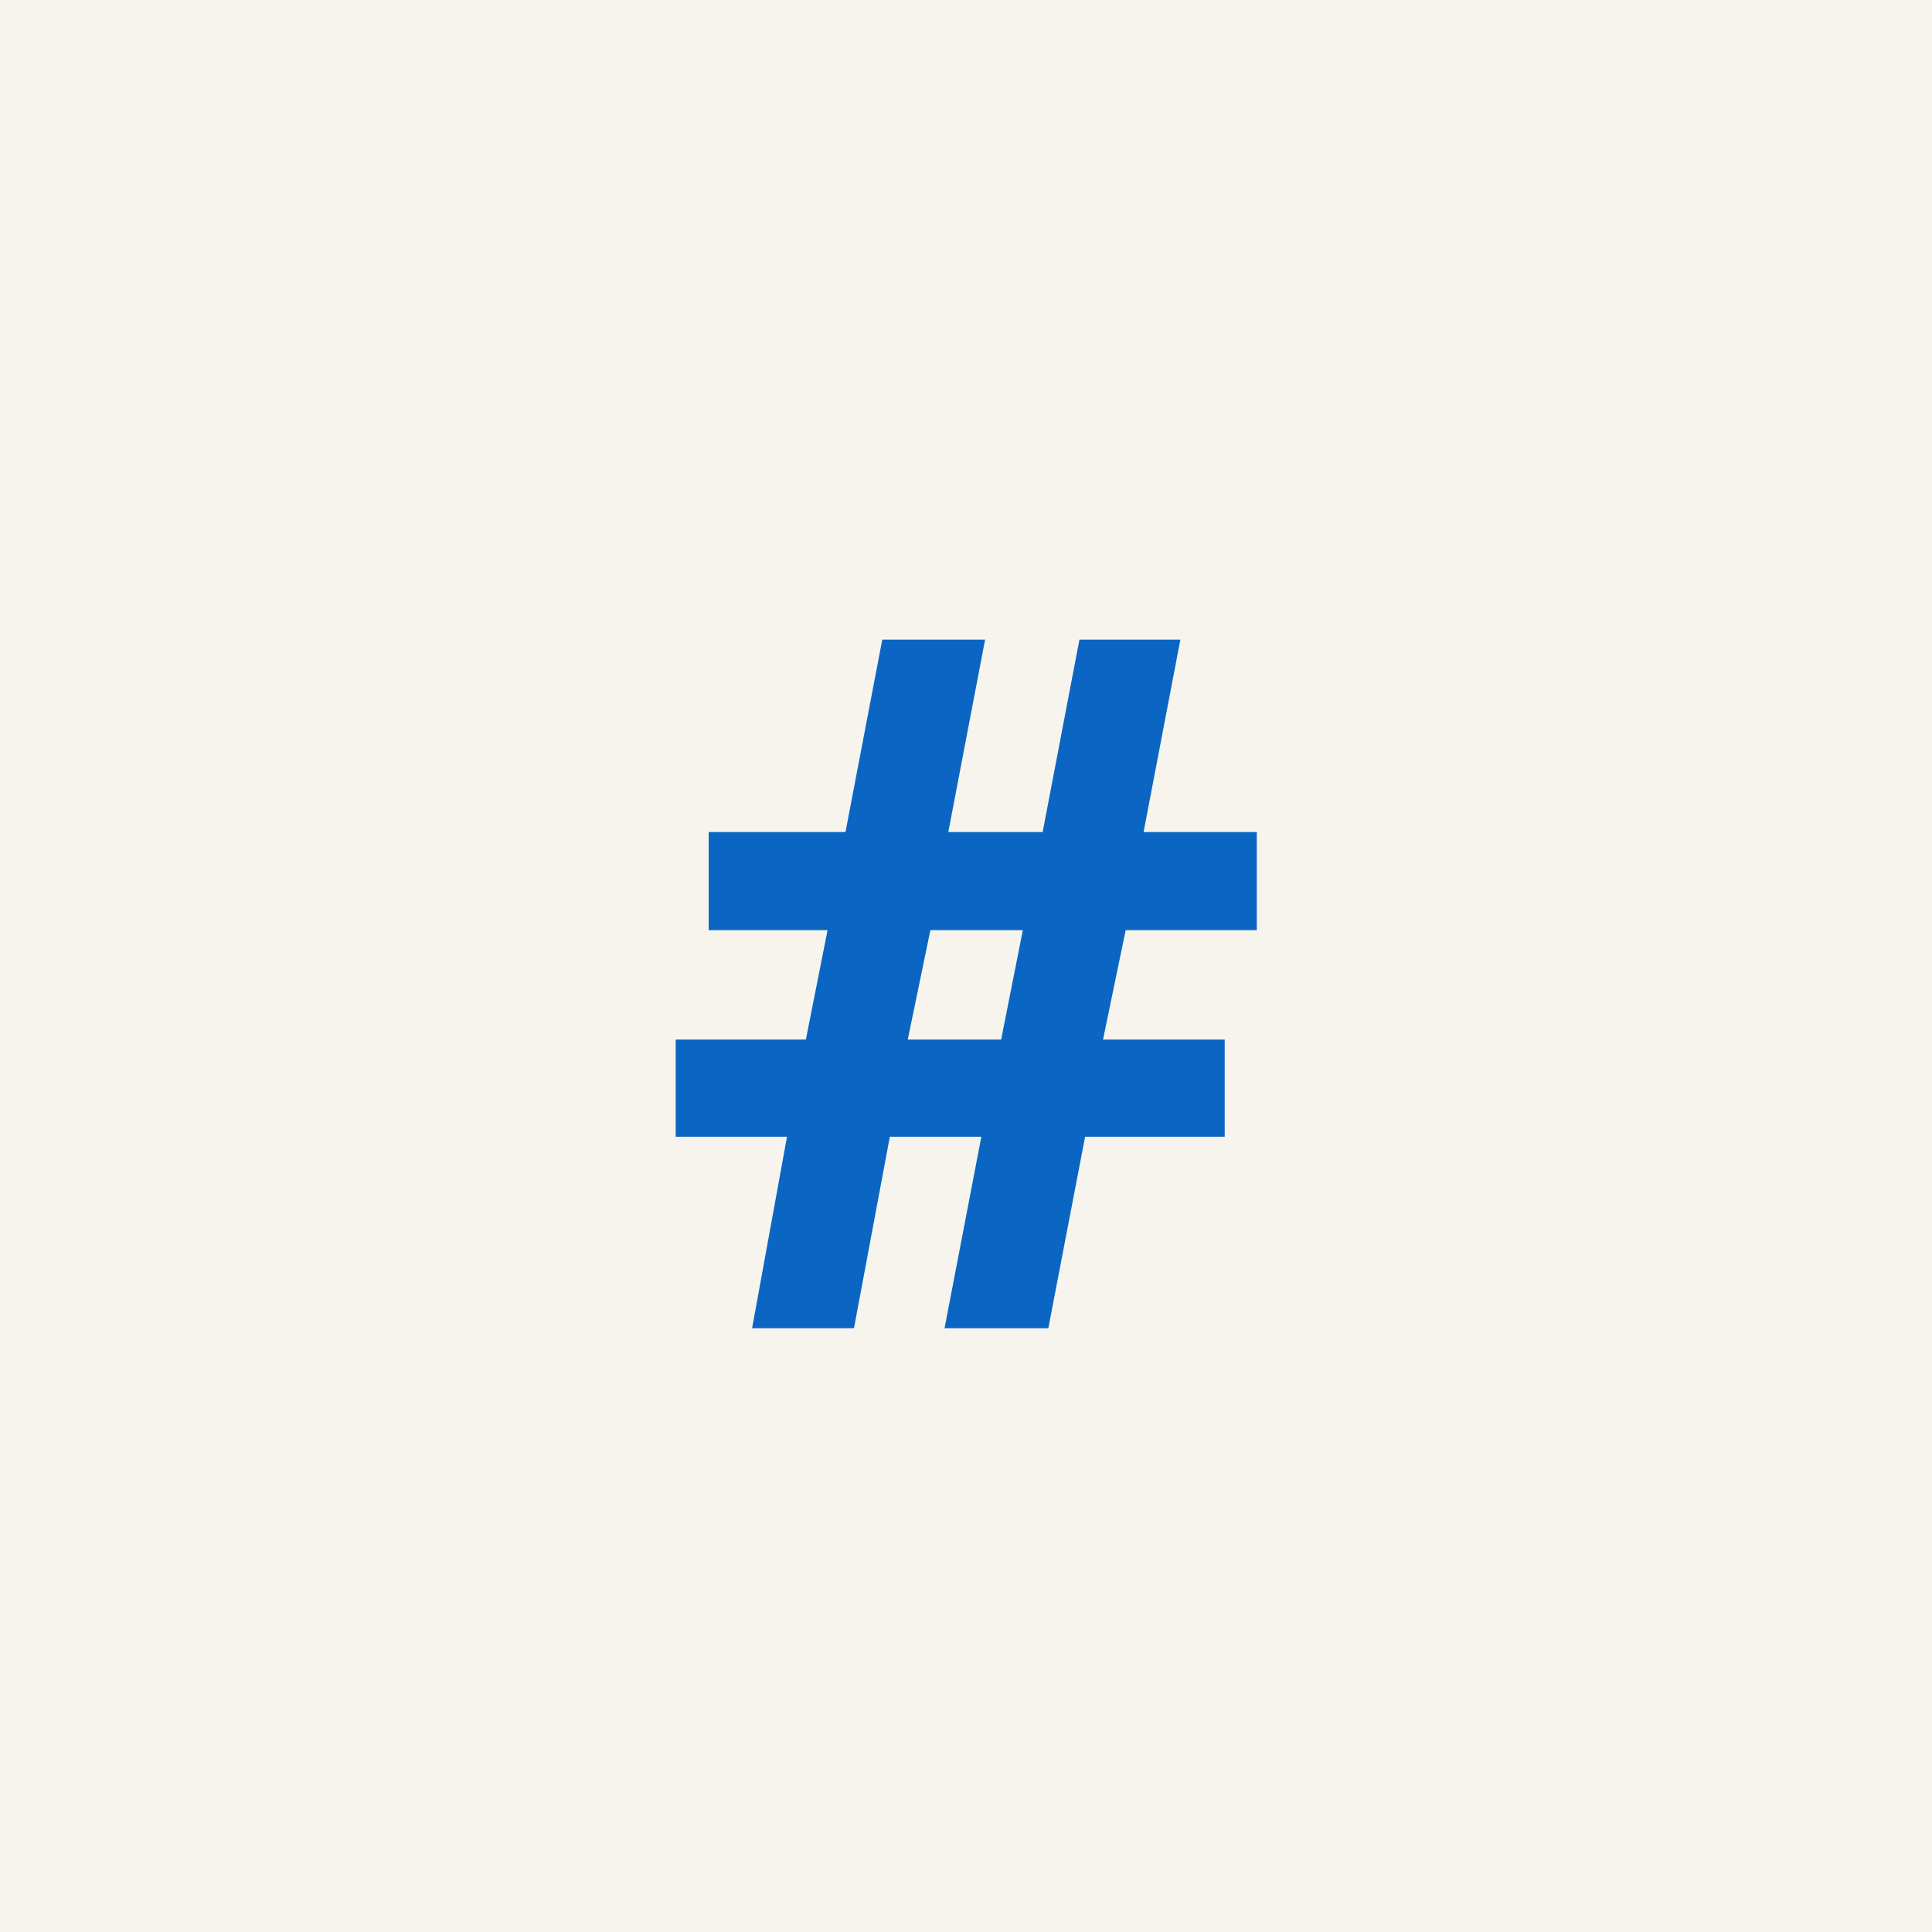
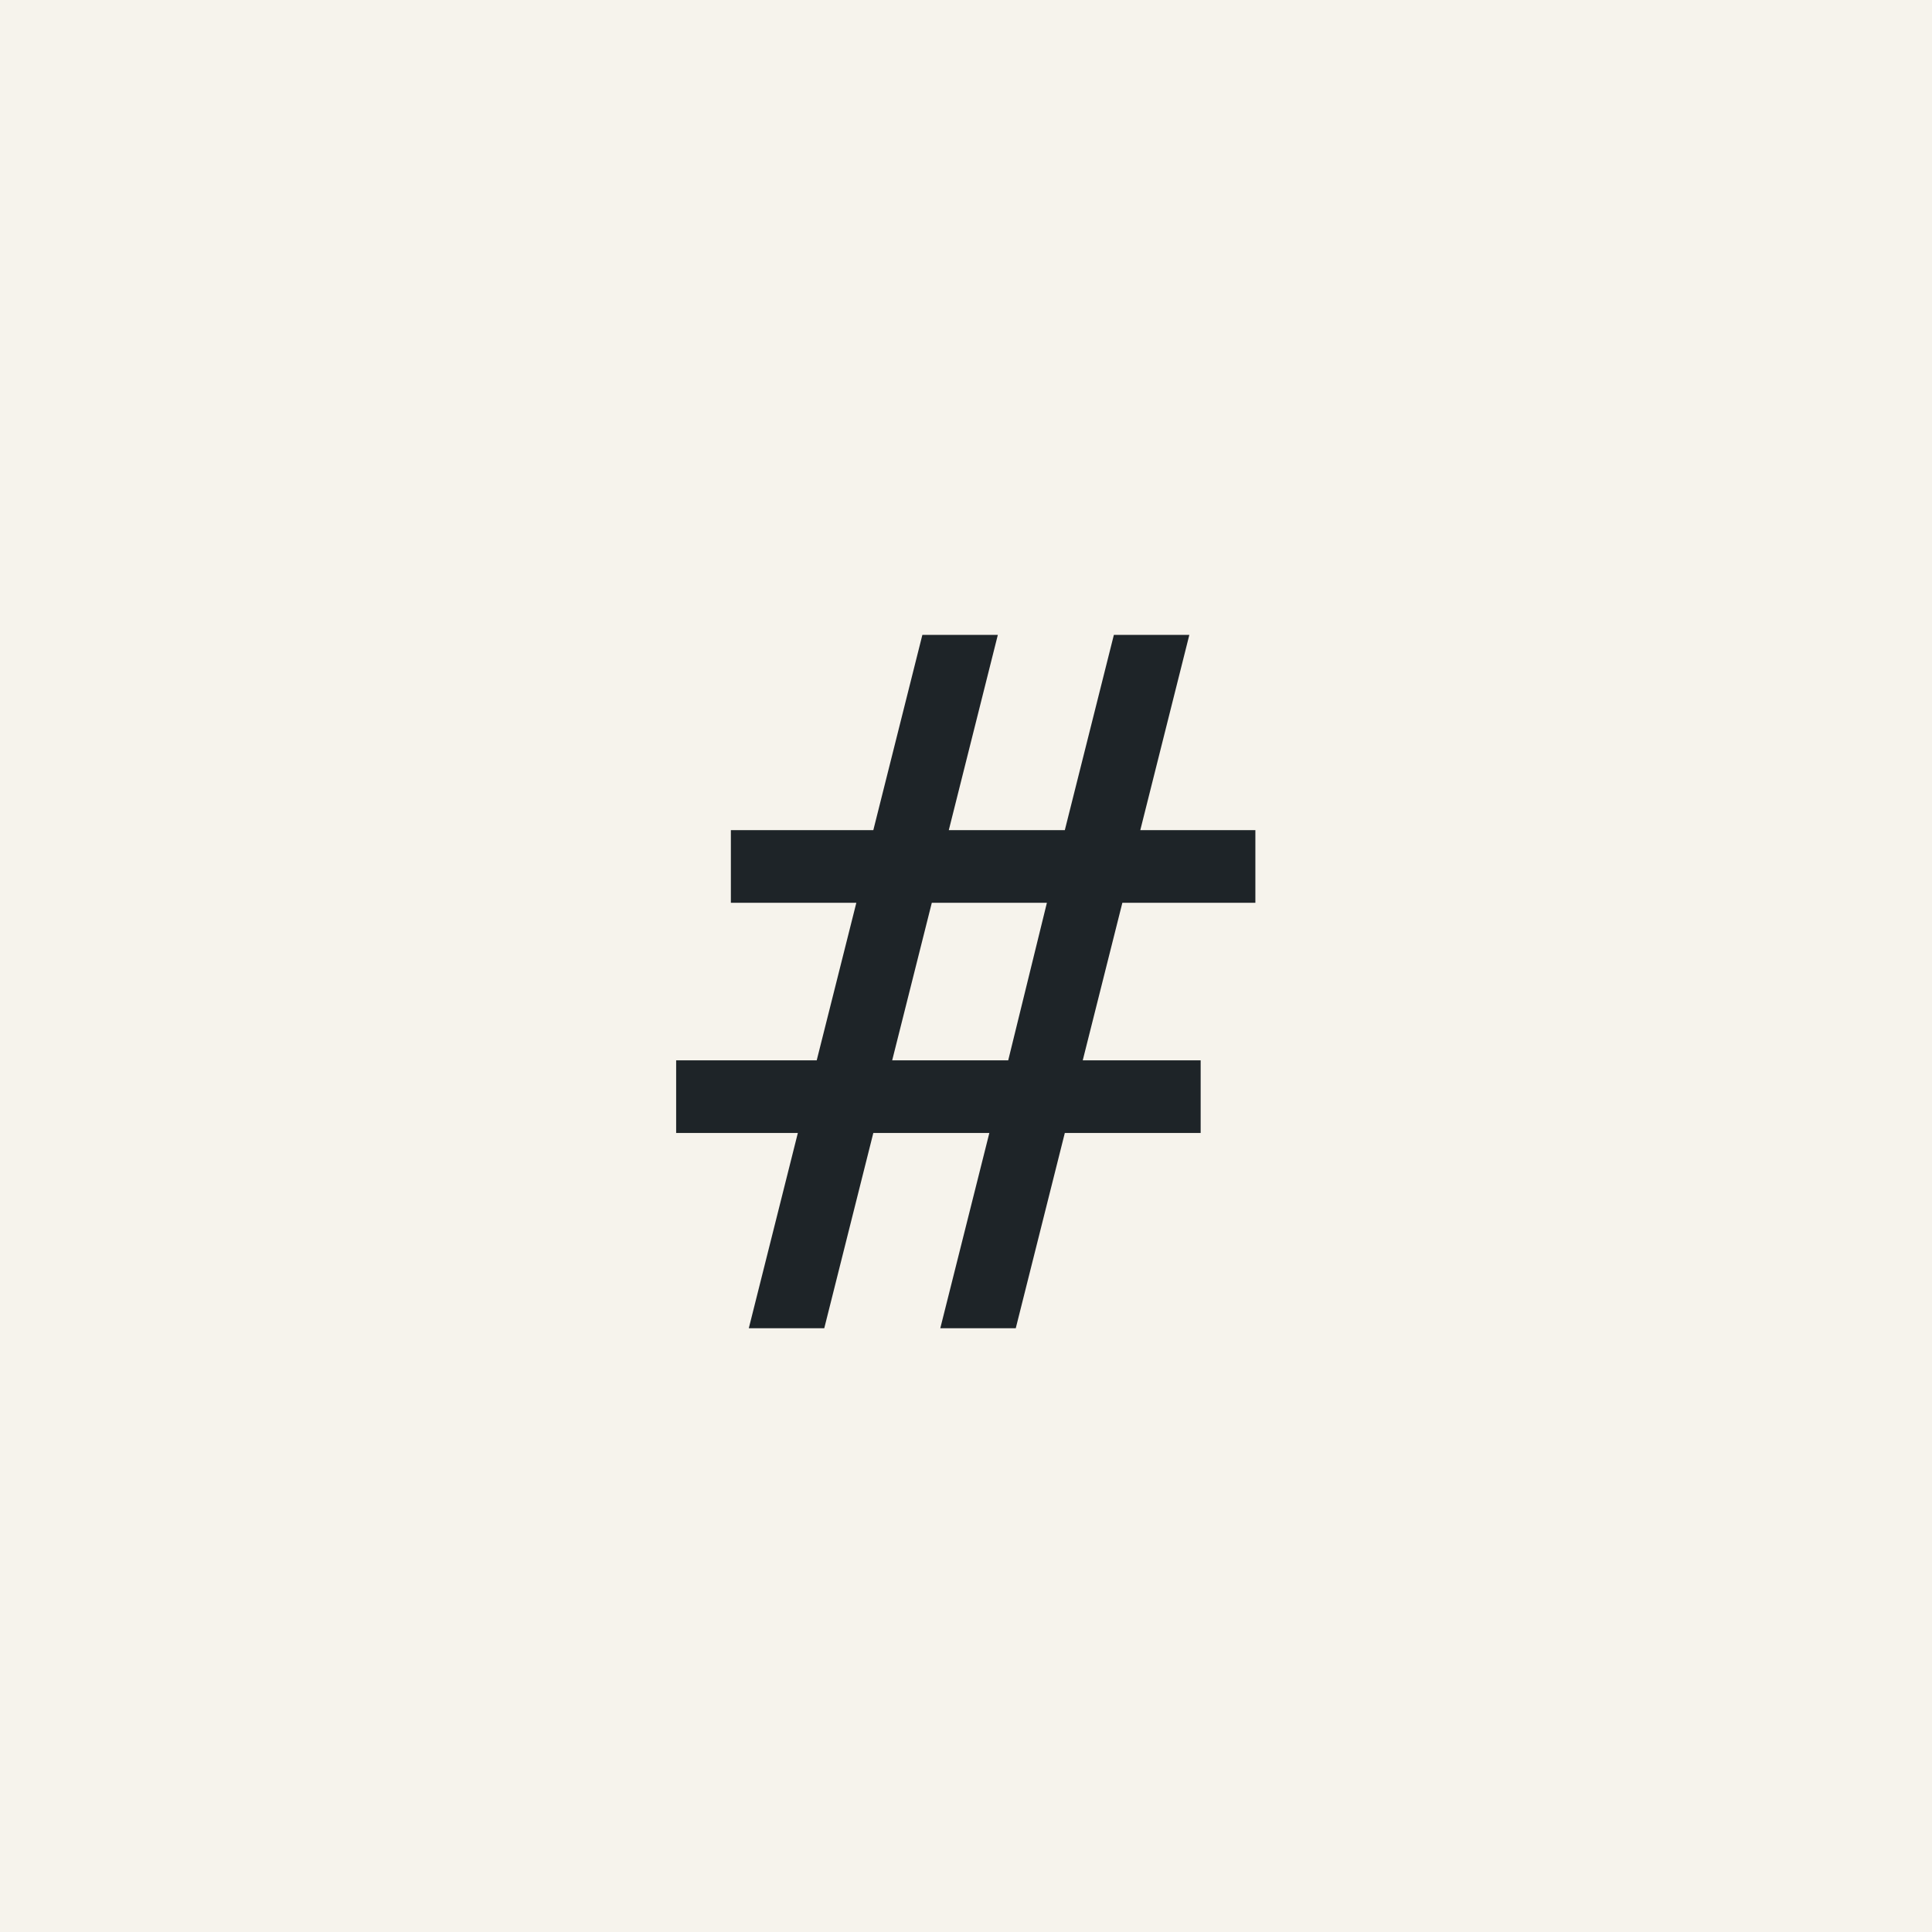
<svg xmlns="http://www.w3.org/2000/svg" viewBox="0 0 32 32">
-   <rect width="32" height="32" fill="#F7F4EE" />
-   <text x="16" y="22" text-anchor="middle" font-family="Plus Jakarta Sans, ui-sans-serif, sans-serif" font-size="16" font-weight="700" fill="#0A66C2">#</text>
+   <rect width="32" height="32" fill="#F6F3EC" />
+   <text x="16" y="22" text-anchor="middle" font-family="IBM Plex Mono, ui-monospace, monospace" font-size="16" fill="#1E2428">#</text>
</svg>
